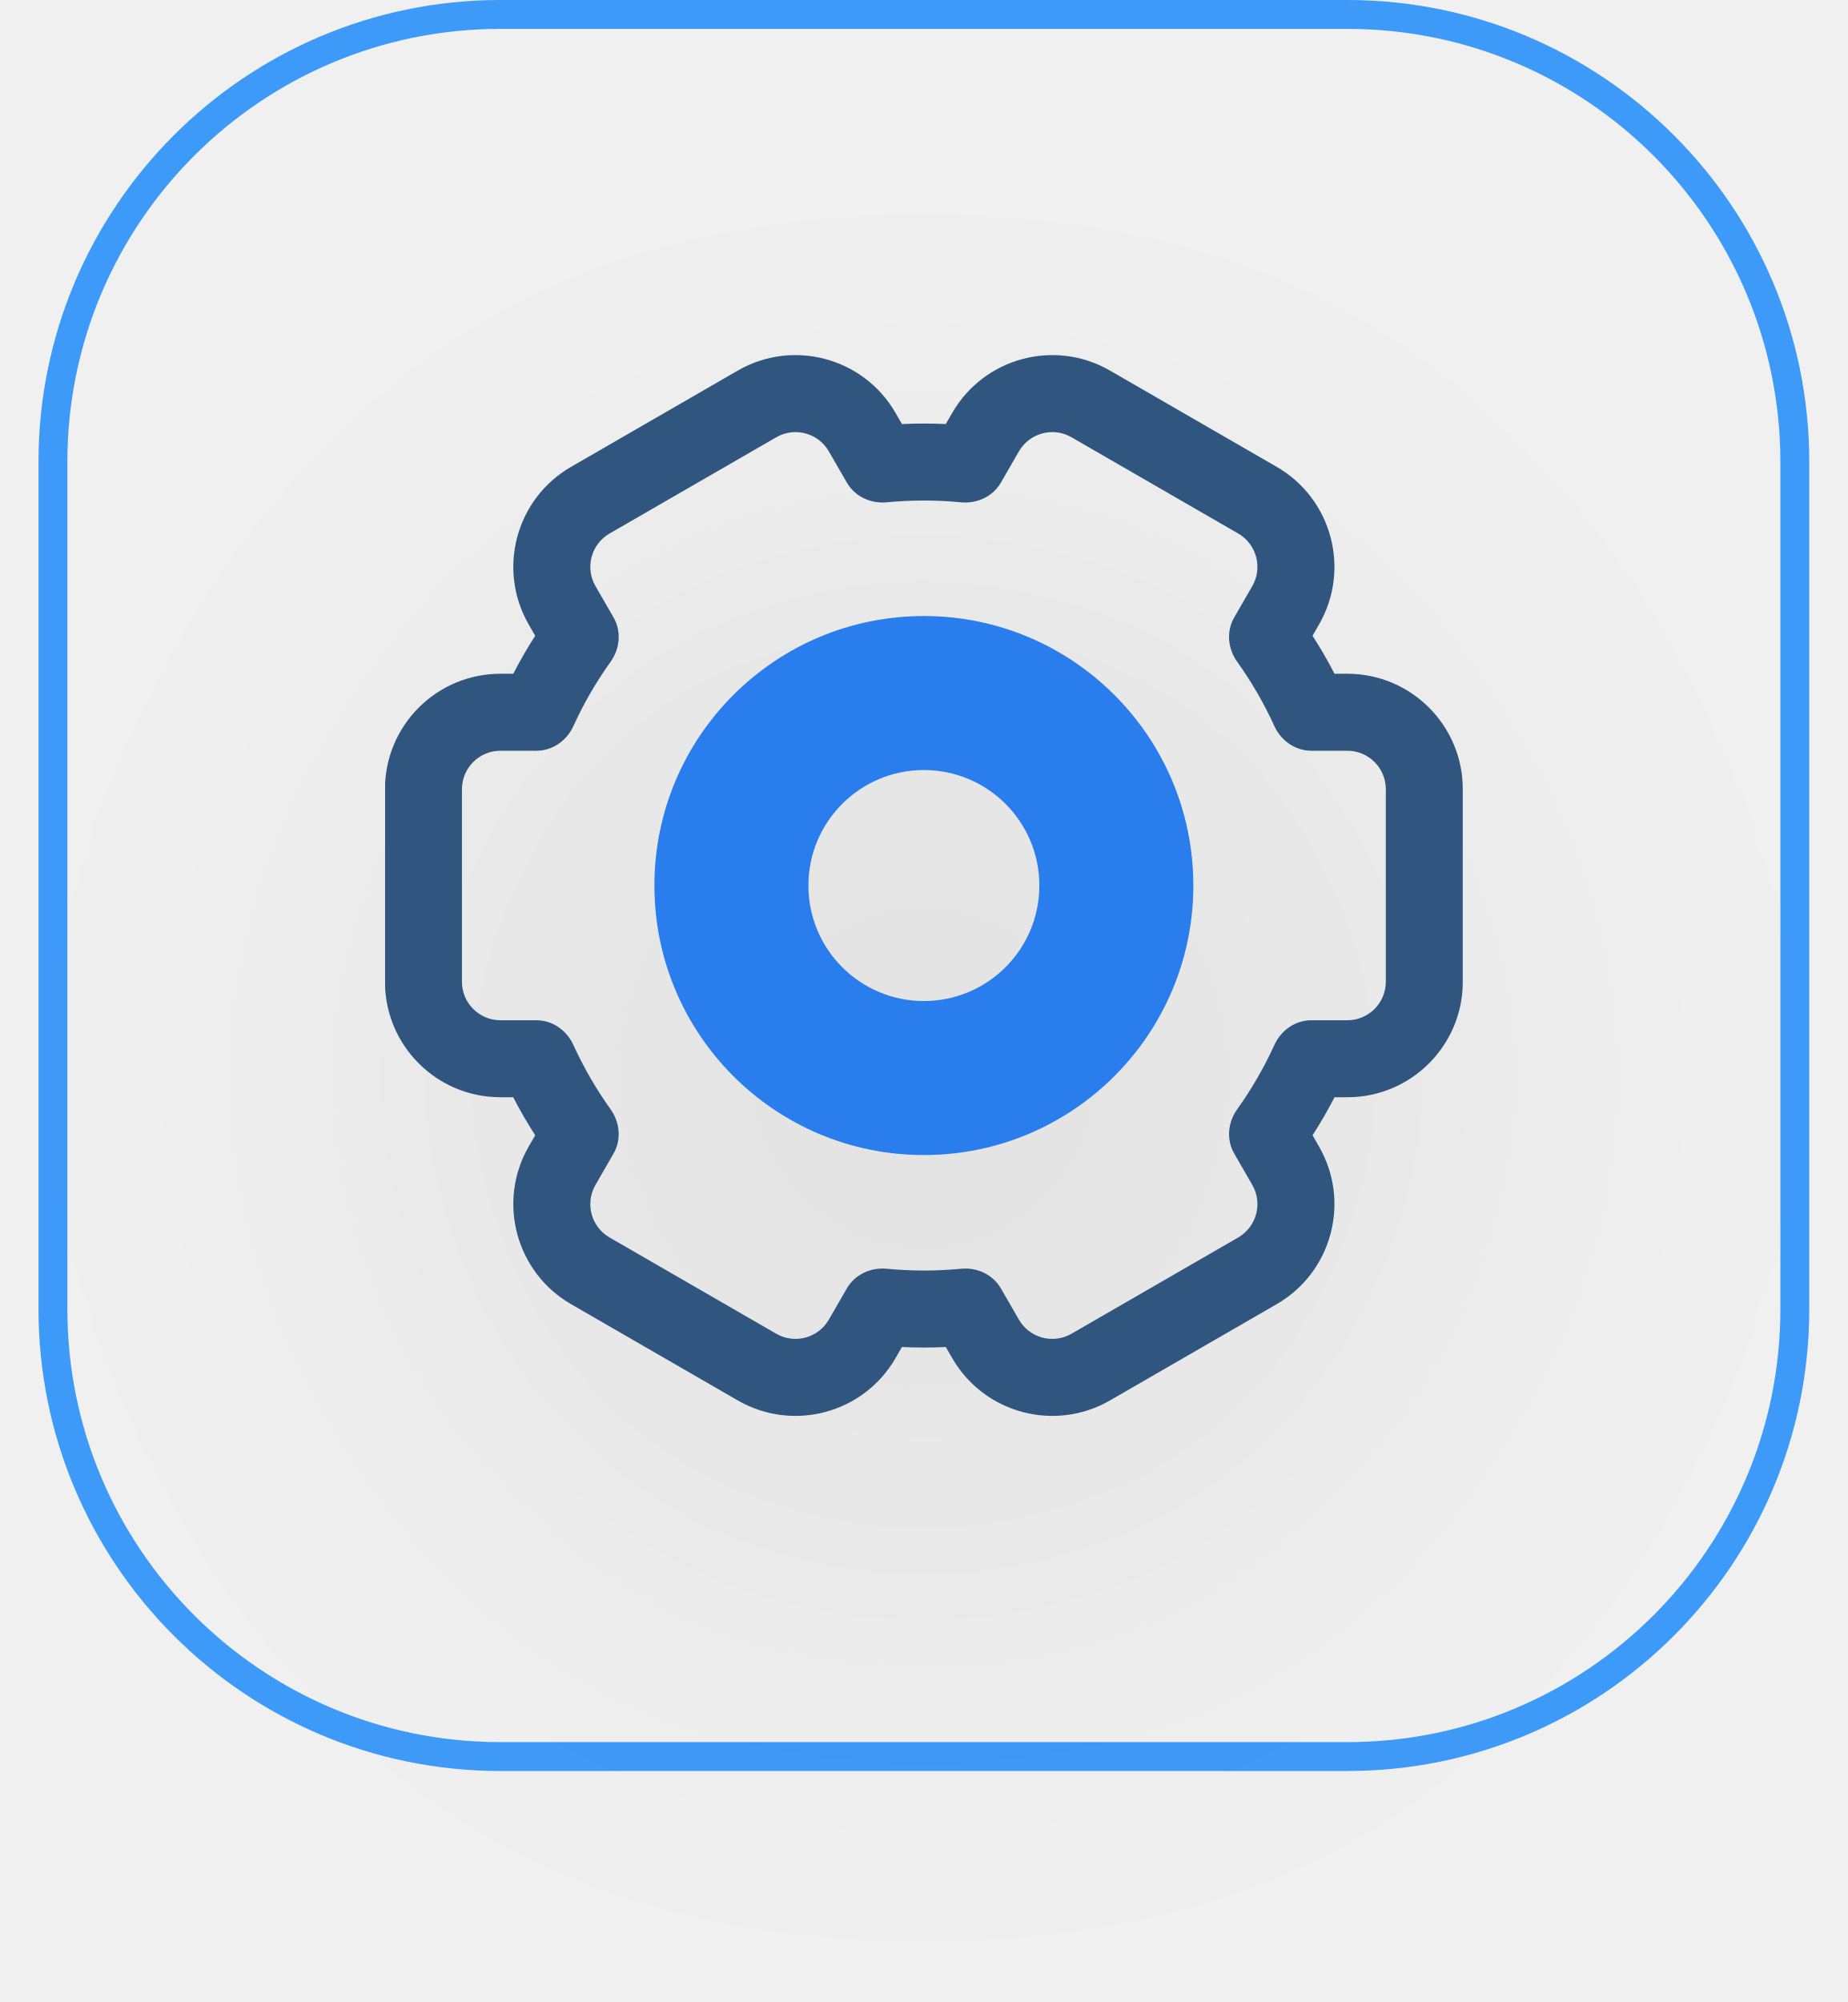
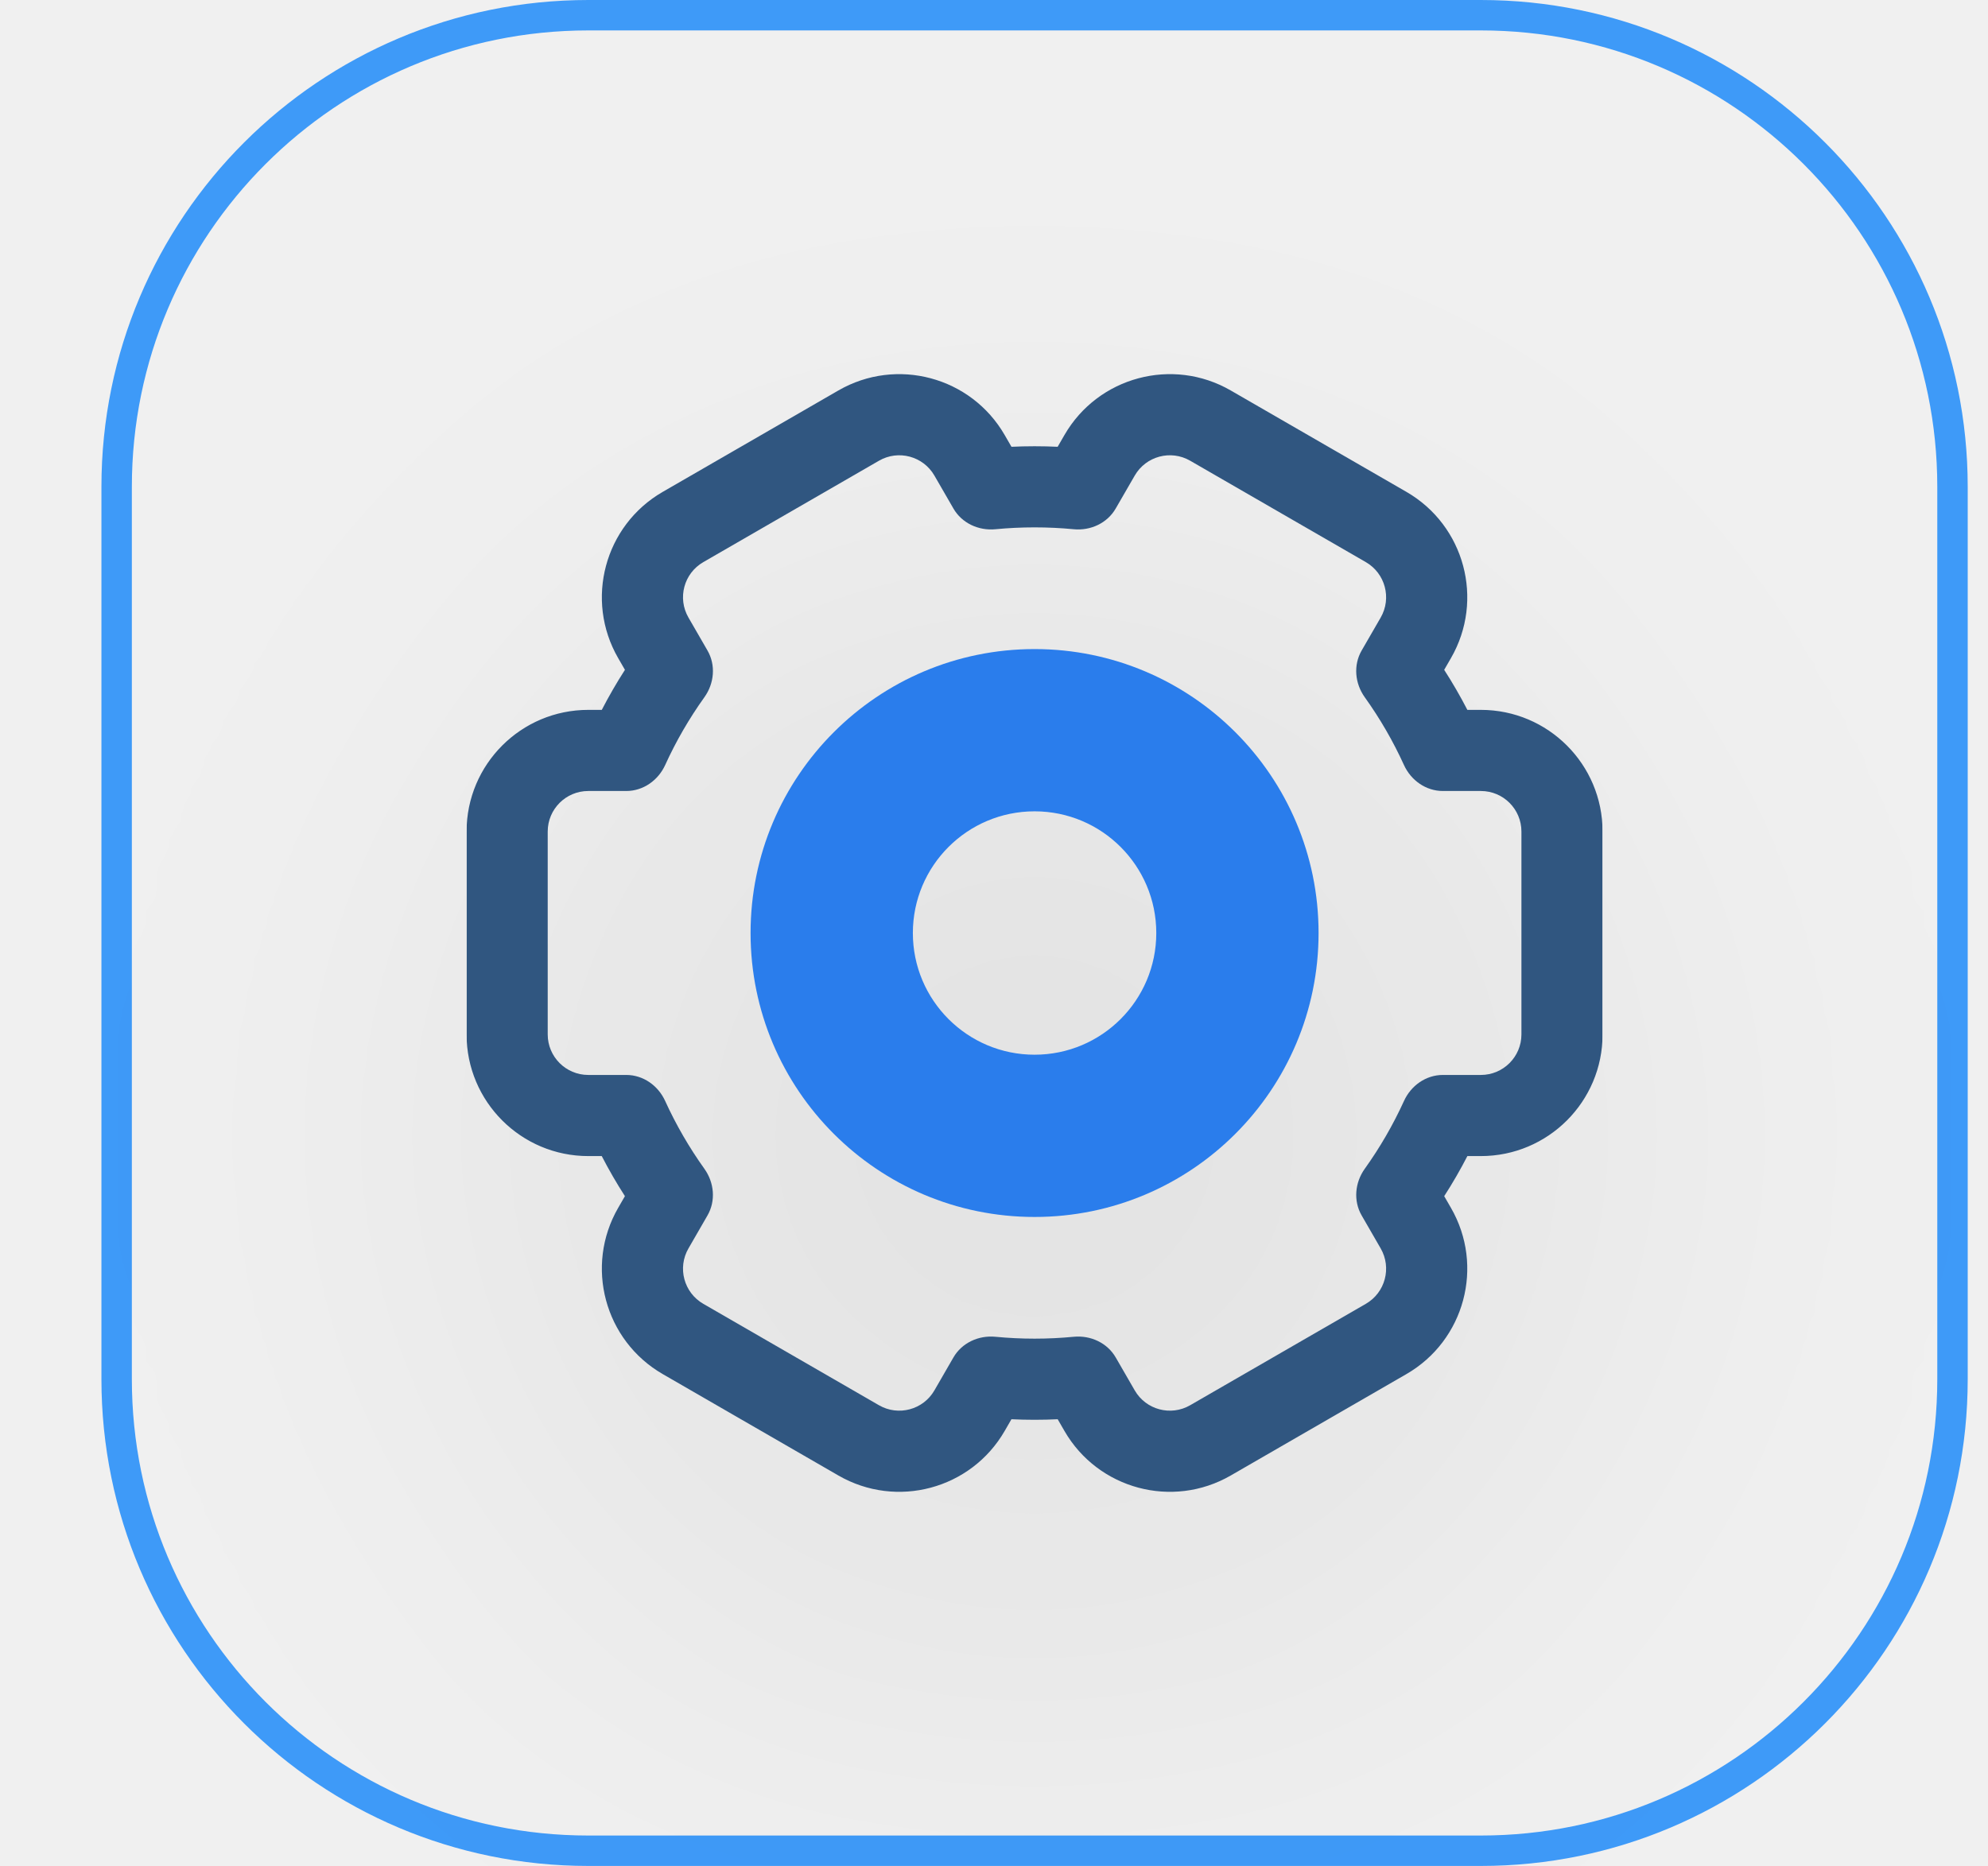
- <svg xmlns="http://www.w3.org/2000/svg" width="96" height="104" viewBox="0 0 96 104" fill="none">
+ <svg xmlns="http://www.w3.org/2000/svg" width="98" height="92" viewBox="0 0 92 92" fill="none">
  <path d="M2.75 24C2.75 11.159 13.159 0.75 26 0.75H70C82.841 0.75 93.25 11.159 93.25 24V68C93.25 80.841 82.841 91.25 70 91.25H26C13.159 91.25 2.75 80.841 2.75 68V24Z" stroke="#3E9AF8" stroke-width="1.5" />
  <g filter="url(#filter0_d_10346_26544)">
    <mask id="path-2-outside-1_10346_26544" maskUnits="userSpaceOnUse" x="20" y="17.447" width="56" height="57" fill="black">
      <rect fill="white" x="20" y="17.447" width="56" height="57" />
      <path fill-rule="evenodd" clip-rule="evenodd" d="M49.932 26.094C50.762 26.173 51.582 25.795 51.999 25.073L52.938 23.448C53.49 22.491 54.713 22.163 55.669 22.715L64.33 27.715C65.286 28.268 65.614 29.491 65.062 30.448L64.124 32.073C63.706 32.796 63.79 33.697 64.276 34.376C65.023 35.419 65.672 36.538 66.209 37.718C66.555 38.477 67.293 39 68.128 39H70C71.105 39 72 39.895 72 41V51C72 52.104 71.105 53 70 53H68.129C67.295 53 66.557 53.522 66.211 54.282C65.673 55.462 65.024 56.582 64.277 57.626C63.791 58.305 63.707 59.206 64.125 59.929L65.062 61.553C65.614 62.509 65.286 63.733 64.33 64.285L55.669 69.285C54.713 69.837 53.49 69.509 52.938 68.553L52.001 66.93C51.584 66.208 50.763 65.83 49.933 65.909C49.297 65.97 48.652 66.002 48 66.002C47.348 66.002 46.703 65.97 46.066 65.909C45.236 65.83 44.416 66.208 43.999 66.93L43.062 68.553C42.51 69.509 41.286 69.837 40.33 69.285L31.67 64.285C30.713 63.733 30.385 62.509 30.938 61.553L31.875 59.929C32.293 59.206 32.209 58.305 31.723 57.626C30.976 56.581 30.327 55.462 29.789 54.282C29.443 53.522 28.705 53 27.871 53H26C24.895 53 24 52.104 24 51V41C24 39.895 24.895 39 26 39H27.872C28.707 39 29.445 38.477 29.791 37.718C30.328 36.538 30.977 35.42 31.724 34.376C32.21 33.697 32.294 32.796 31.876 32.073L30.938 30.448C30.385 29.491 30.713 28.268 31.669 27.716L40.33 22.716C41.286 22.163 42.51 22.491 43.062 23.448L44 25.073C44.417 25.795 45.238 26.173 46.068 26.094C46.703 26.033 47.348 26.002 48 26.002C48.652 26.002 49.296 26.033 49.932 26.094Z" />
    </mask>
    <path d="M44 25.073L40.536 27.073L44 25.073ZM46.068 26.094L45.686 22.112L46.068 26.094ZM31.724 34.376L34.977 36.704L31.724 34.376ZM31.876 32.073L28.412 34.073L31.876 32.073ZM29.791 37.718L26.151 36.059L29.791 37.718ZM29.789 54.282L26.149 55.94L29.789 54.282ZM31.875 59.929L35.339 61.929L31.875 59.929ZM31.723 57.626L34.976 55.298L31.723 57.626ZM30.938 61.553L27.473 59.553L30.938 61.553ZM46.066 65.909L46.448 61.928L46.066 65.909ZM43.999 66.93L47.463 68.93L43.999 66.93ZM52.001 66.93L48.536 68.93L52.001 66.93ZM49.933 65.909L50.315 69.891L49.933 65.909ZM55.669 69.285L57.67 72.749L55.669 69.285ZM52.938 68.553L49.473 70.553L52.938 68.553ZM65.062 61.553L61.598 63.553L65.062 61.553ZM64.277 57.626L67.53 59.954L64.277 57.626ZM66.211 54.282L62.571 52.624L66.211 54.282ZM66.209 37.718L69.849 36.059L66.209 37.718ZM64.124 32.073L67.588 34.073L64.124 32.073ZM64.276 34.376L61.023 36.703L64.276 34.376ZM64.33 27.715L62.33 31.18L64.33 27.715ZM65.062 30.448L61.598 28.448L65.062 30.448ZM51.999 25.073L48.535 23.073L51.999 25.073ZM40.33 22.716L38.33 19.251L40.33 22.716ZM43.062 23.448L46.526 21.448L43.062 23.448ZM52.938 23.448L56.402 25.448L52.938 23.448ZM55.669 22.715L57.669 19.251L55.669 22.715ZM49.473 21.448L48.535 23.073L55.463 27.073L56.402 25.448L49.473 21.448ZM66.33 24.251L57.669 19.251L53.669 26.18L62.33 31.18L66.33 24.251ZM67.588 34.073L68.526 32.448L61.598 28.448L60.66 30.073L67.588 34.073ZM61.023 36.703C61.621 37.539 62.14 38.434 62.569 39.376L69.849 36.059C69.204 34.642 68.424 33.3 67.529 32.048L61.023 36.703ZM70 35H68.128V43H70V35ZM76 51V41H68V51H76ZM68.129 57H70V49H68.129V57ZM62.571 52.624C62.141 53.567 61.622 54.462 61.023 55.299L67.53 59.954C68.426 58.701 69.205 57.358 69.851 55.94L62.571 52.624ZM68.526 59.553L67.589 57.929L60.66 61.929L61.598 63.553L68.526 59.553ZM57.67 72.749L66.33 67.749L62.33 60.821L53.669 65.821L57.67 72.749ZM48.536 68.93L49.473 70.553L56.402 66.553L55.465 64.93L48.536 68.93ZM49.551 61.928C49.042 61.977 48.525 62.002 48 62.002V70.002C48.78 70.002 49.552 69.964 50.315 69.891L49.551 61.928ZM48 62.002C47.475 62.002 46.958 61.976 46.448 61.928L45.684 69.891C46.447 69.964 47.22 70.002 48 70.002V62.002ZM40.535 64.93L39.598 66.553L46.526 70.553L47.463 68.93L40.535 64.93ZM42.33 65.821L33.67 60.821L29.67 67.749L38.33 72.749L42.33 65.821ZM34.402 63.553L35.339 61.929L28.411 57.929L27.473 59.553L34.402 63.553ZM34.976 55.298C34.378 54.462 33.859 53.567 33.429 52.624L26.149 55.94C26.795 57.358 27.574 58.701 28.47 59.953L34.976 55.298ZM27.871 49H26V57H27.871V49ZM28 51V41H20V51H28ZM26 43H27.872V35H26V43ZM33.431 39.376C33.86 38.434 34.379 37.539 34.977 36.704L28.471 32.049C27.575 33.3 26.797 34.642 26.151 36.059L33.431 39.376ZM27.473 32.448L28.412 34.073L35.34 30.073L34.402 28.448L27.473 32.448ZM38.33 19.251L29.669 24.252L33.669 31.18L42.33 26.18L38.33 19.251ZM47.465 23.073L46.526 21.448L39.598 25.448L40.536 27.073L47.465 23.073ZM46.449 30.076C46.959 30.027 47.476 30.002 48 30.002V22.002C47.22 22.002 46.448 22.039 45.686 22.112L46.449 30.076ZM48 30.002C48.524 30.002 49.041 30.027 49.55 30.075L50.314 22.112C49.551 22.039 48.779 22.002 48 22.002V30.002ZM40.536 27.073C41.813 29.285 44.219 30.289 46.449 30.076L45.686 22.112C46.256 22.057 47.021 22.305 47.465 23.073L40.536 27.073ZM34.402 28.448C34.954 29.404 34.626 30.627 33.669 31.18L29.669 24.252C26.8 25.908 25.817 29.578 27.473 32.448L34.402 28.448ZM34.977 36.704C36.283 34.879 36.619 32.289 35.34 30.073L28.412 34.073C27.968 33.304 28.137 32.516 28.471 32.049L34.977 36.704ZM27.872 43C30.43 43 32.502 41.415 33.431 39.376L26.151 36.059C26.388 35.539 26.984 35 27.872 35V43ZM28 41C28 42.104 27.105 43 26 43V35C22.686 35 20 37.686 20 41H28ZM26 49C27.105 49 28 49.895 28 51H20C20 54.313 22.686 57 26 57V49ZM33.429 52.624C32.501 50.585 30.428 49 27.871 49V57C26.982 57 26.386 56.459 26.149 55.94L33.429 52.624ZM35.339 61.929C36.618 59.713 36.282 57.123 34.976 55.298L28.47 59.953C28.136 59.486 27.967 58.698 28.411 57.929L35.339 61.929ZM33.67 60.821C34.626 61.373 34.954 62.596 34.402 63.553L27.473 59.553C25.817 62.422 26.8 66.092 29.67 67.749L33.67 60.821ZM39.598 66.553C40.15 65.596 41.373 65.268 42.33 65.821L38.33 72.749C41.2 74.406 44.869 73.422 46.526 70.553L39.598 66.553ZM46.448 61.928C44.218 61.714 41.812 62.718 40.535 64.93L47.463 68.93C47.02 69.698 46.254 69.946 45.684 69.891L46.448 61.928ZM55.465 64.93C54.187 62.718 51.782 61.714 49.551 61.928L50.315 69.891C49.745 69.946 48.98 69.698 48.536 68.93L55.465 64.93ZM53.669 65.821C54.626 65.268 55.849 65.596 56.402 66.553L49.473 70.553C51.13 73.422 54.8 74.406 57.67 72.749L53.669 65.821ZM61.598 63.553C61.045 62.596 61.373 61.373 62.33 60.821L66.33 67.749C69.2 66.092 70.183 62.422 68.526 59.553L61.598 63.553ZM61.023 55.299C59.718 57.124 59.381 59.714 60.66 61.929L67.589 57.929C68.033 58.699 67.864 59.487 67.53 59.954L61.023 55.299ZM68.129 49C65.572 49 63.499 50.585 62.571 52.624L69.851 55.94C69.614 56.459 69.018 57 68.129 57V49ZM68 51C68 49.895 68.895 49 70 49V57C73.314 57 76 54.313 76 51H68ZM70 43C68.895 43 68 42.104 68 41H76C76 37.686 73.314 35 70 35V43ZM62.569 39.376C63.498 41.415 65.57 43 68.128 43V35C69.016 35 69.612 35.539 69.849 36.059L62.569 39.376ZM60.66 30.073C59.38 32.288 59.717 34.878 61.023 36.703L67.529 32.048C67.863 32.515 68.032 33.303 67.588 34.073L60.66 30.073ZM62.33 31.18C61.373 30.627 61.045 29.404 61.598 28.448L68.526 32.448C70.183 29.578 69.2 25.908 66.33 24.251L62.33 31.18ZM48.535 23.073C48.978 22.305 49.743 22.057 50.314 22.112L49.55 30.075C51.78 30.289 54.186 29.285 55.463 27.073L48.535 23.073ZM42.33 26.18C41.373 26.732 40.15 26.404 39.598 25.448L46.526 21.448C44.869 18.578 41.2 17.595 38.33 19.251L42.33 26.18ZM56.402 25.448C55.849 26.404 54.626 26.732 53.669 26.18L57.669 19.251C54.8 17.595 51.13 18.578 49.473 21.448L56.402 25.448Z" fill="#305680" mask="url(#path-2-outside-1_10346_26544)" />
    <path fill-rule="evenodd" clip-rule="evenodd" d="M48 60.002C55.732 60.002 62 53.734 62 46.002C62 38.27 55.732 32.002 48 32.002C40.268 32.002 34 38.27 34 46.002C34 53.734 40.268 60.002 48 60.002ZM48 52.002C51.314 52.002 54 49.316 54 46.002C54 42.688 51.314 40.002 48 40.002C44.686 40.002 42 42.688 42 46.002C42 49.316 44.686 52.002 48 52.002Z" fill="#2A7DEC" />
  </g>
  <defs>
    <filter id="filter0_d_10346_26544" x="-2" y="6" width="100" height="100" filterUnits="userSpaceOnUse" color-interpolation-filters="sRGB">
      <feFlood flood-opacity="0" result="BackgroundImageFix" />
      <feColorMatrix in="SourceAlpha" type="matrix" values="0 0 0 0 0 0 0 0 0 0 0 0 0 0 0 0 0 0 127 0" result="hardAlpha" />
      <feOffset dy="10" />
      <feGaussianBlur stdDeviation="10" />
      <feColorMatrix type="matrix" values="0 0 0 0 0 0 0 0 0 0 0 0 0 0 0 0 0 0 0.1 0" />
      <feBlend mode="normal" in2="BackgroundImageFix" result="effect1_dropShadow_10346_26544" />
      <feBlend mode="normal" in="SourceGraphic" in2="effect1_dropShadow_10346_26544" result="shape" />
    </filter>
  </defs>
</svg>
